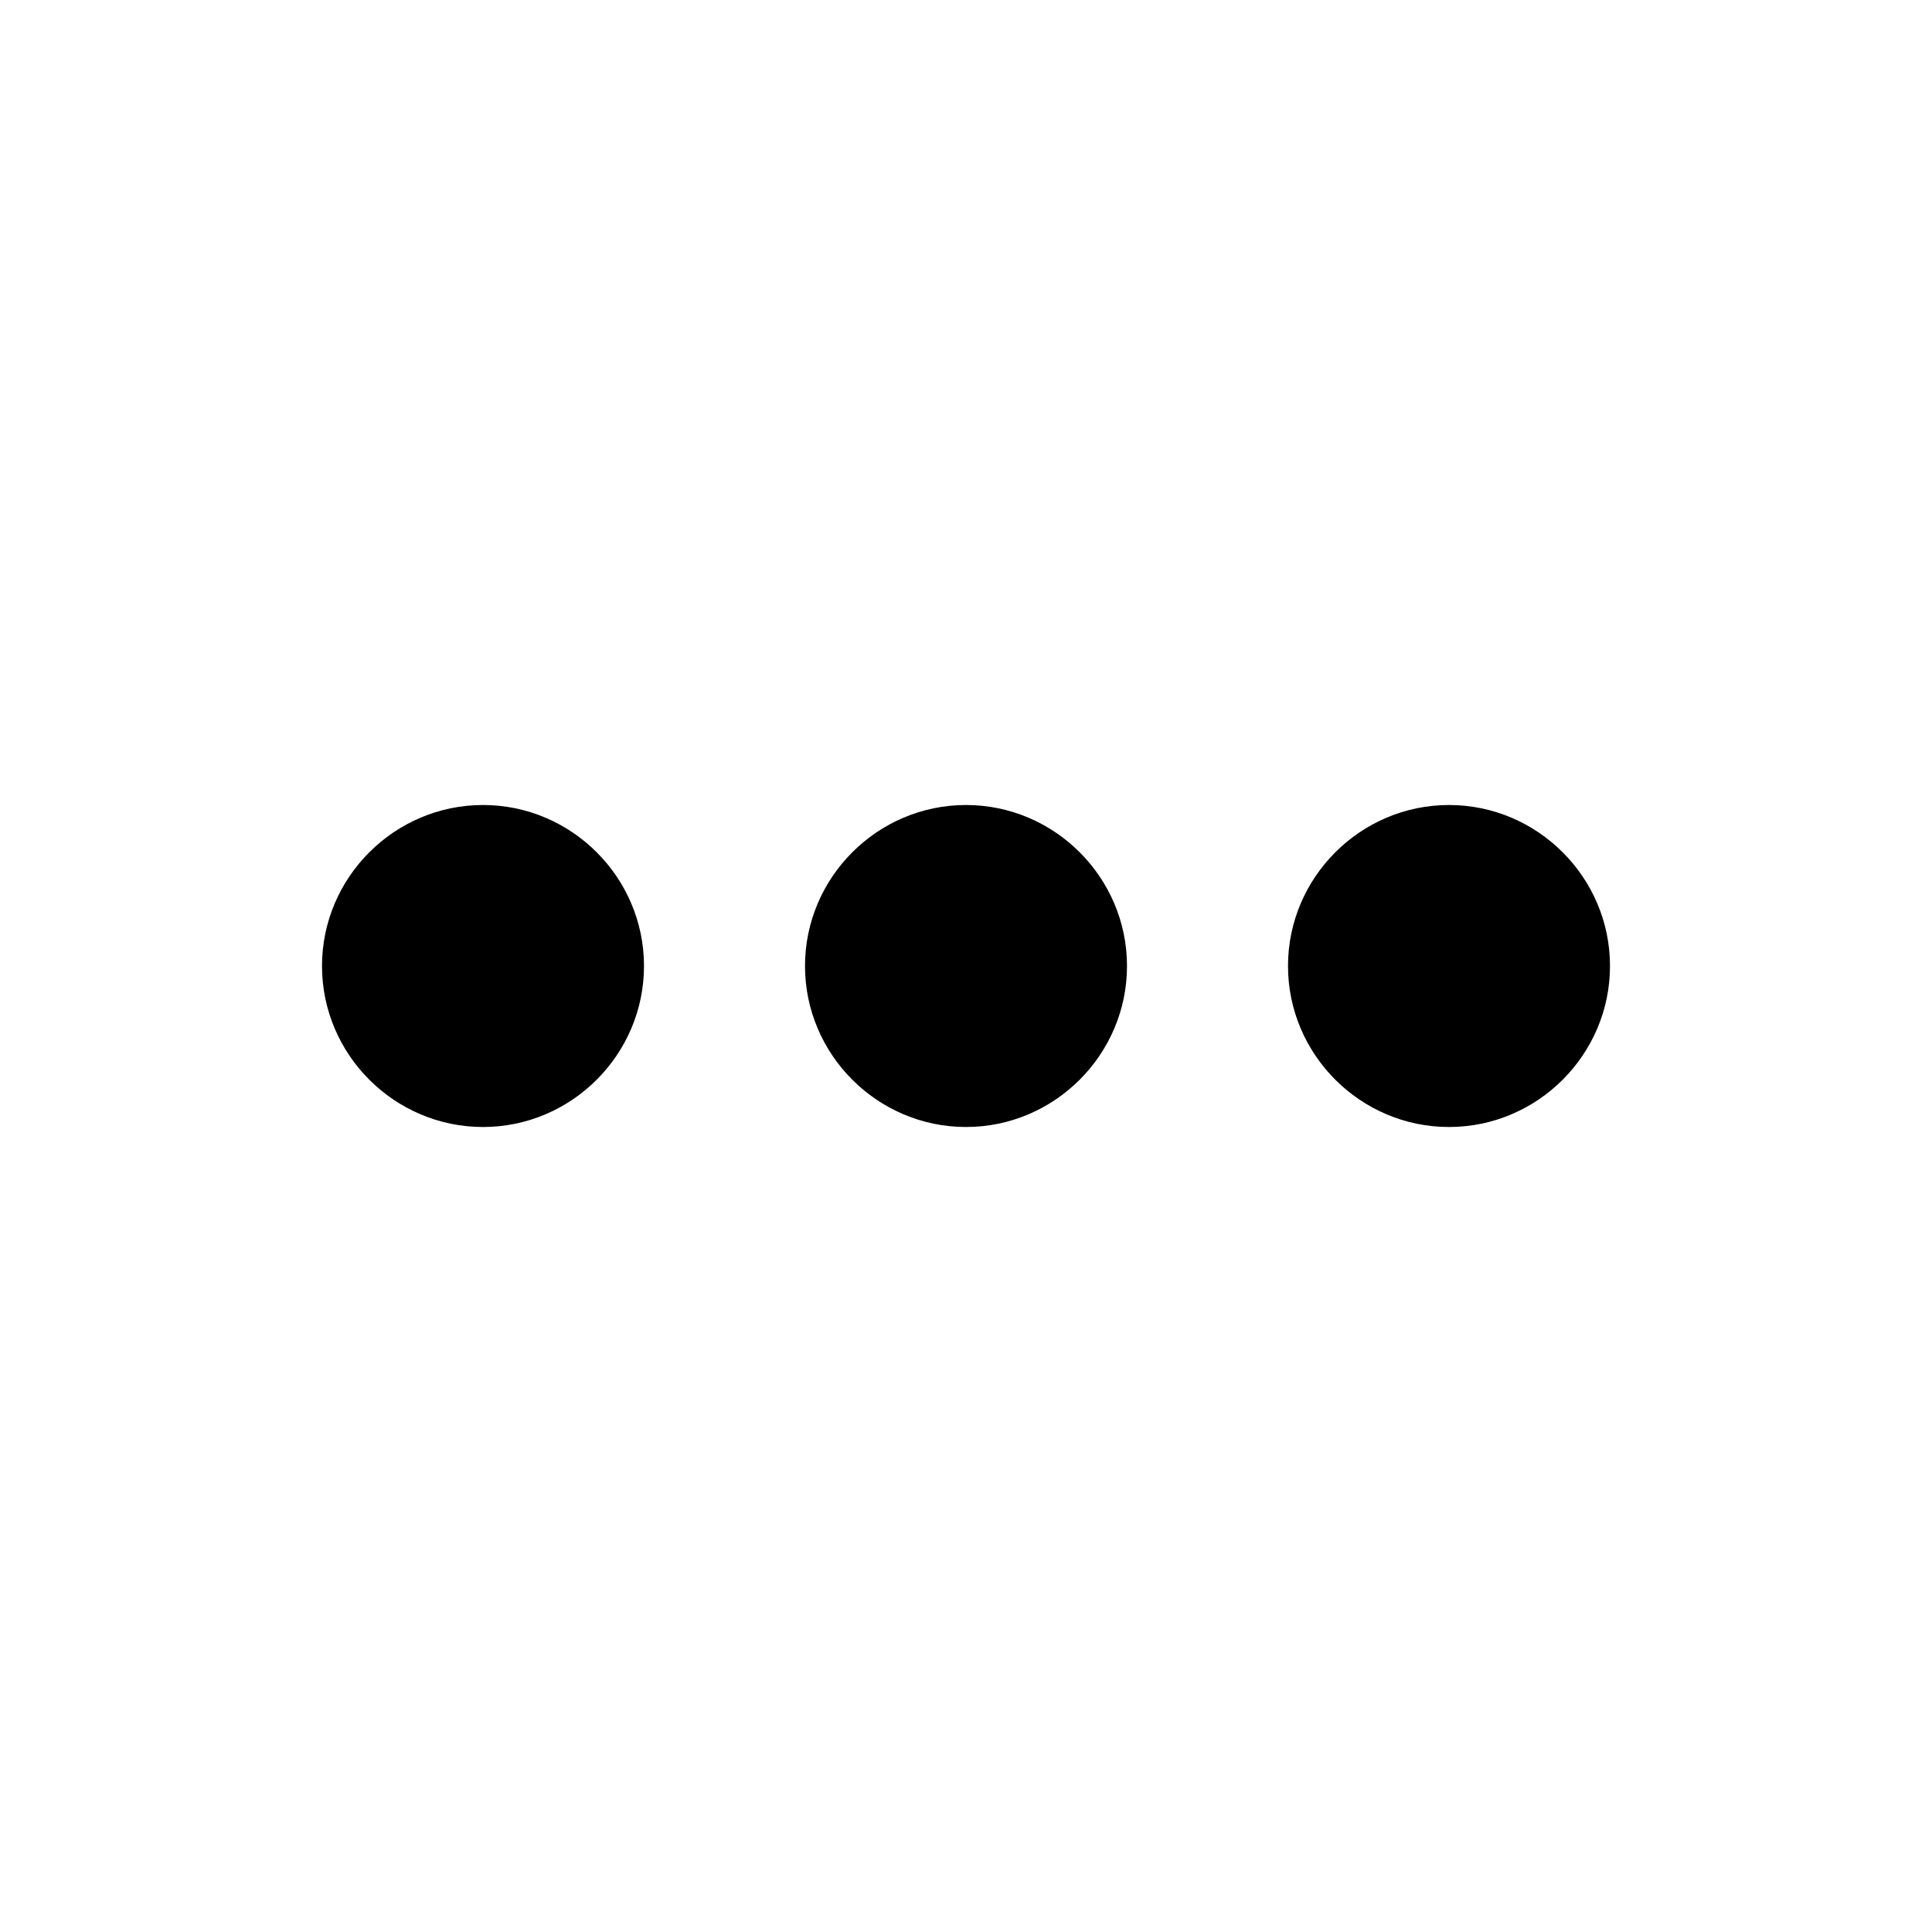
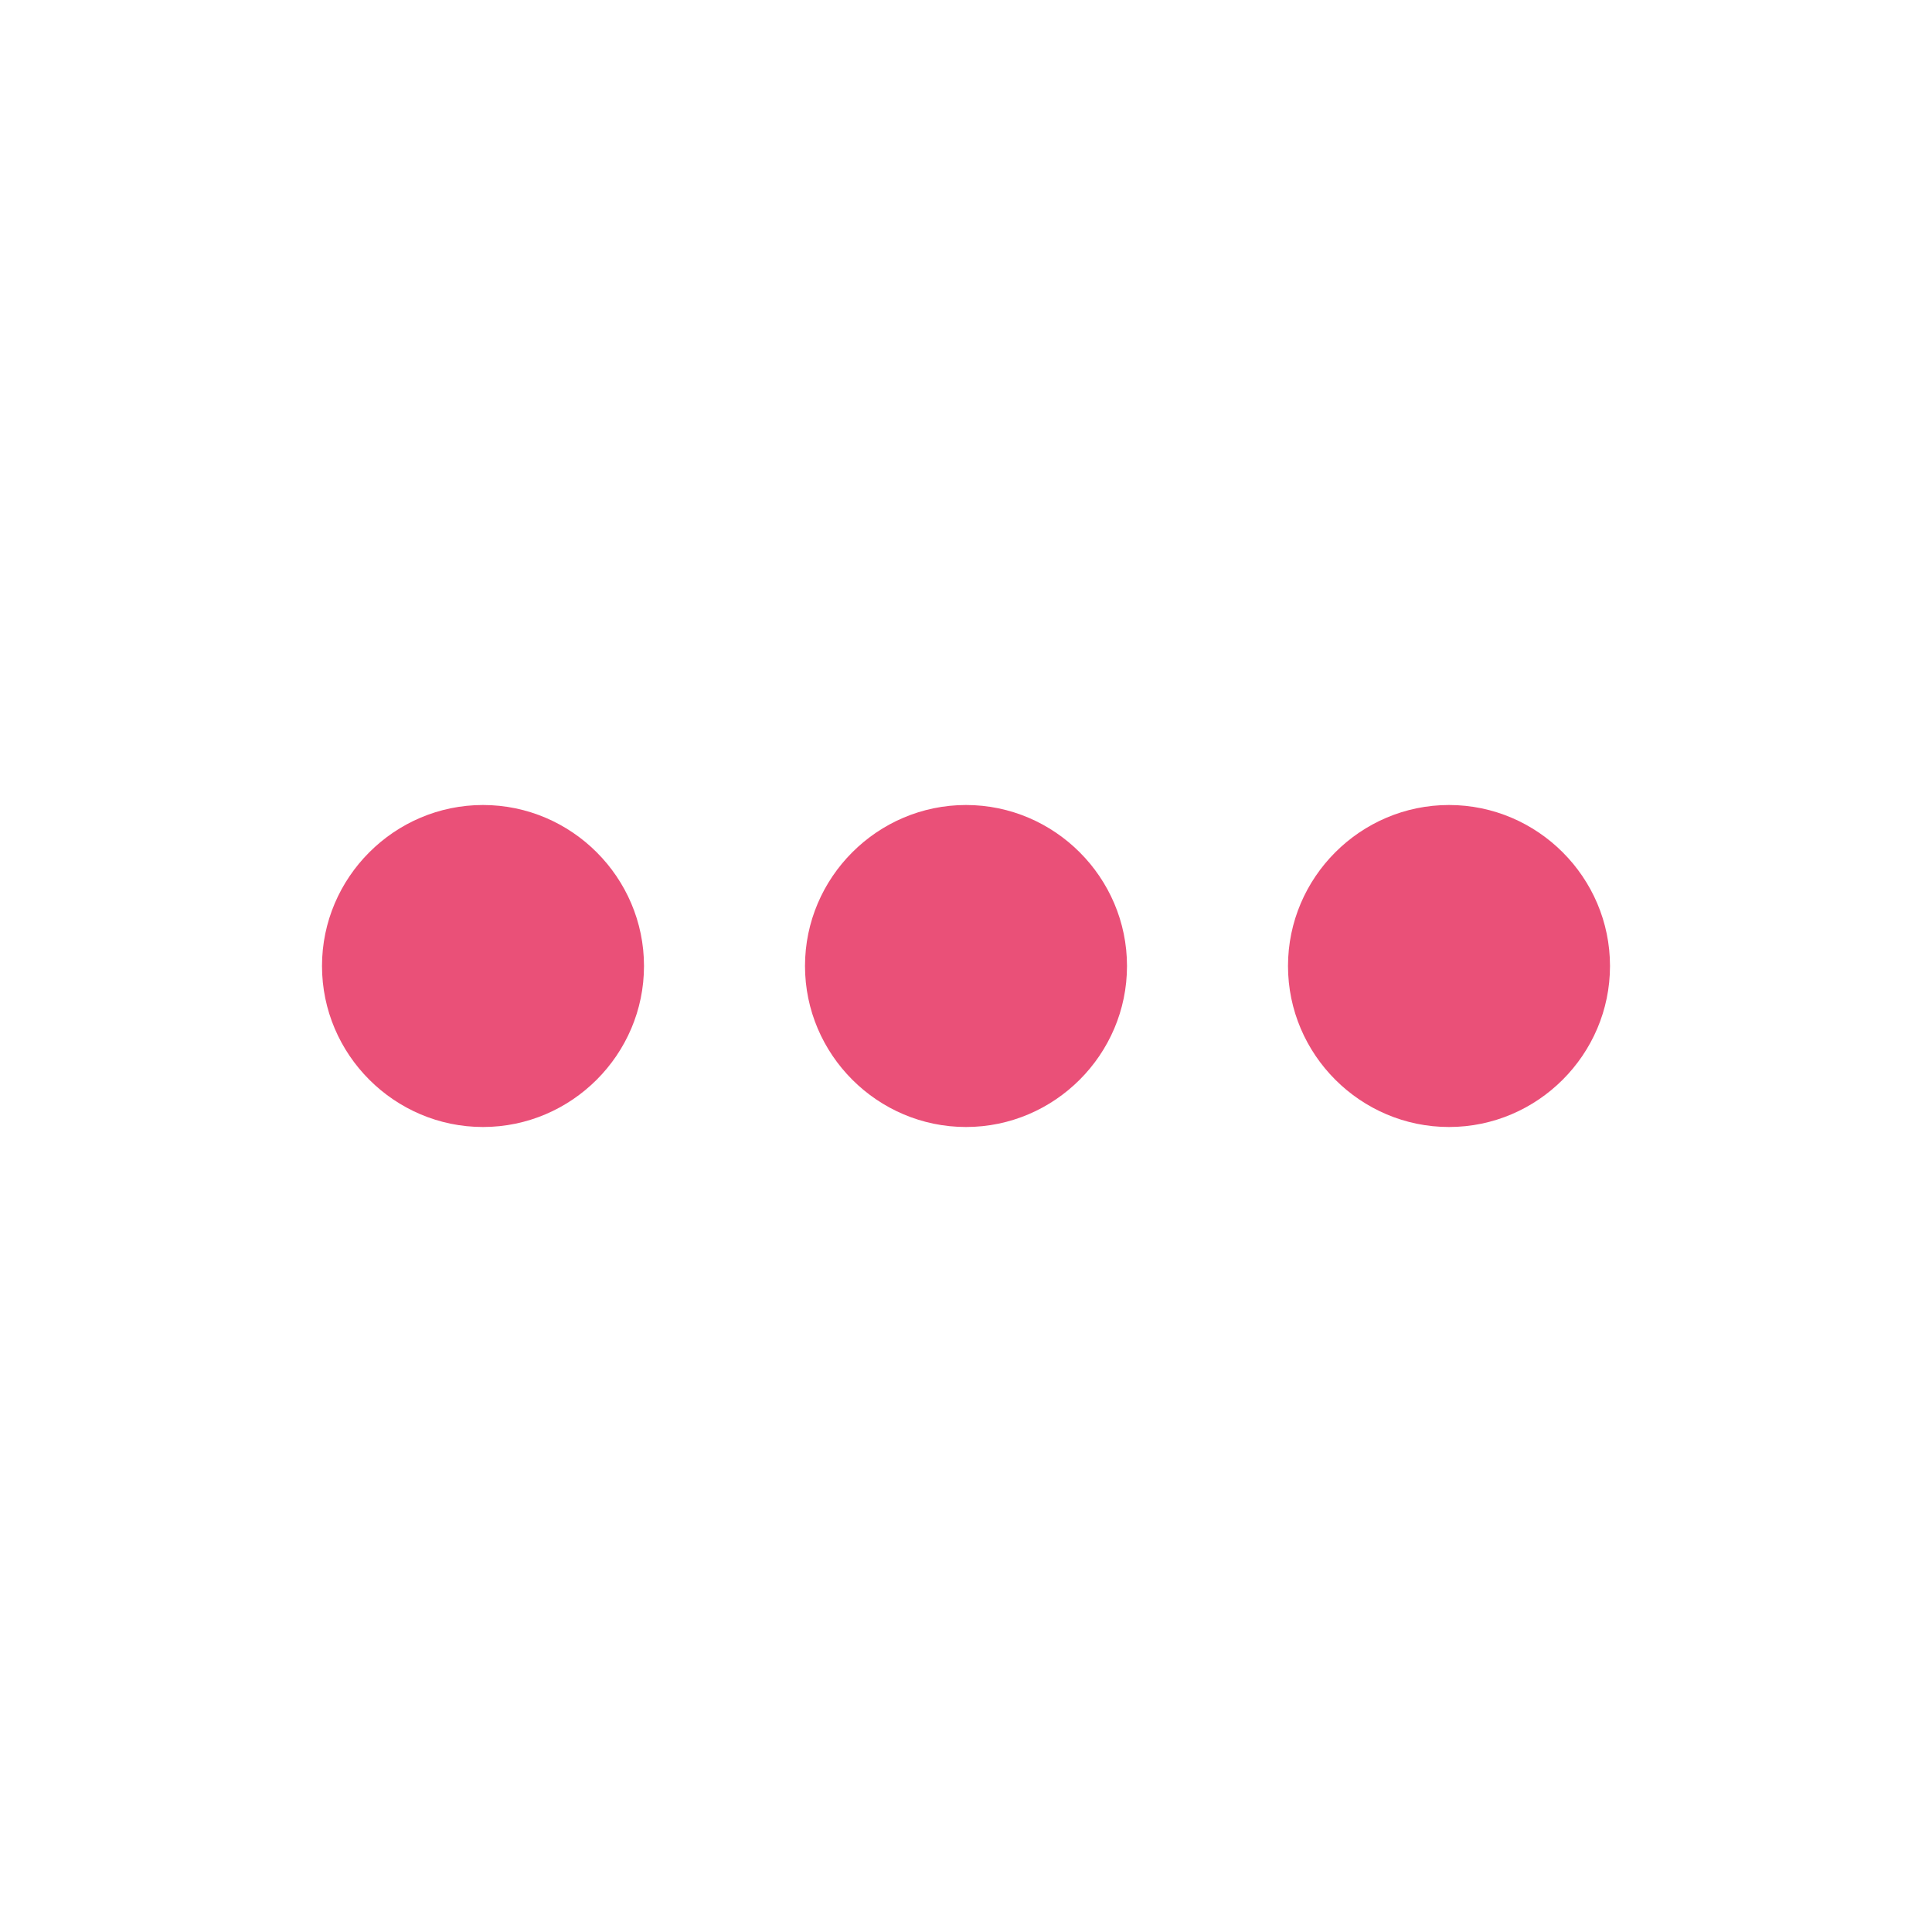
- <svg xmlns="http://www.w3.org/2000/svg" height="24px" viewBox="0 0 24 24" width="24px" fill="#000000">
+ <svg xmlns="http://www.w3.org/2000/svg" height="24px" viewBox="0 0 24 24" width="24px" fill="#EA5078">
  <path d="M0 0h24v24H0z" fill="none" />
  <path d="M6 10c-1.1 0-2 .9-2 2s.9 2 2 2 2-.9 2-2-.9-2-2-2zm12 0c-1.1 0-2 .9-2 2s.9 2 2 2 2-.9 2-2-.9-2-2-2zm-6 0c-1.1 0-2 .9-2 2s.9 2 2 2 2-.9 2-2-.9-2-2-2z" />
</svg>
